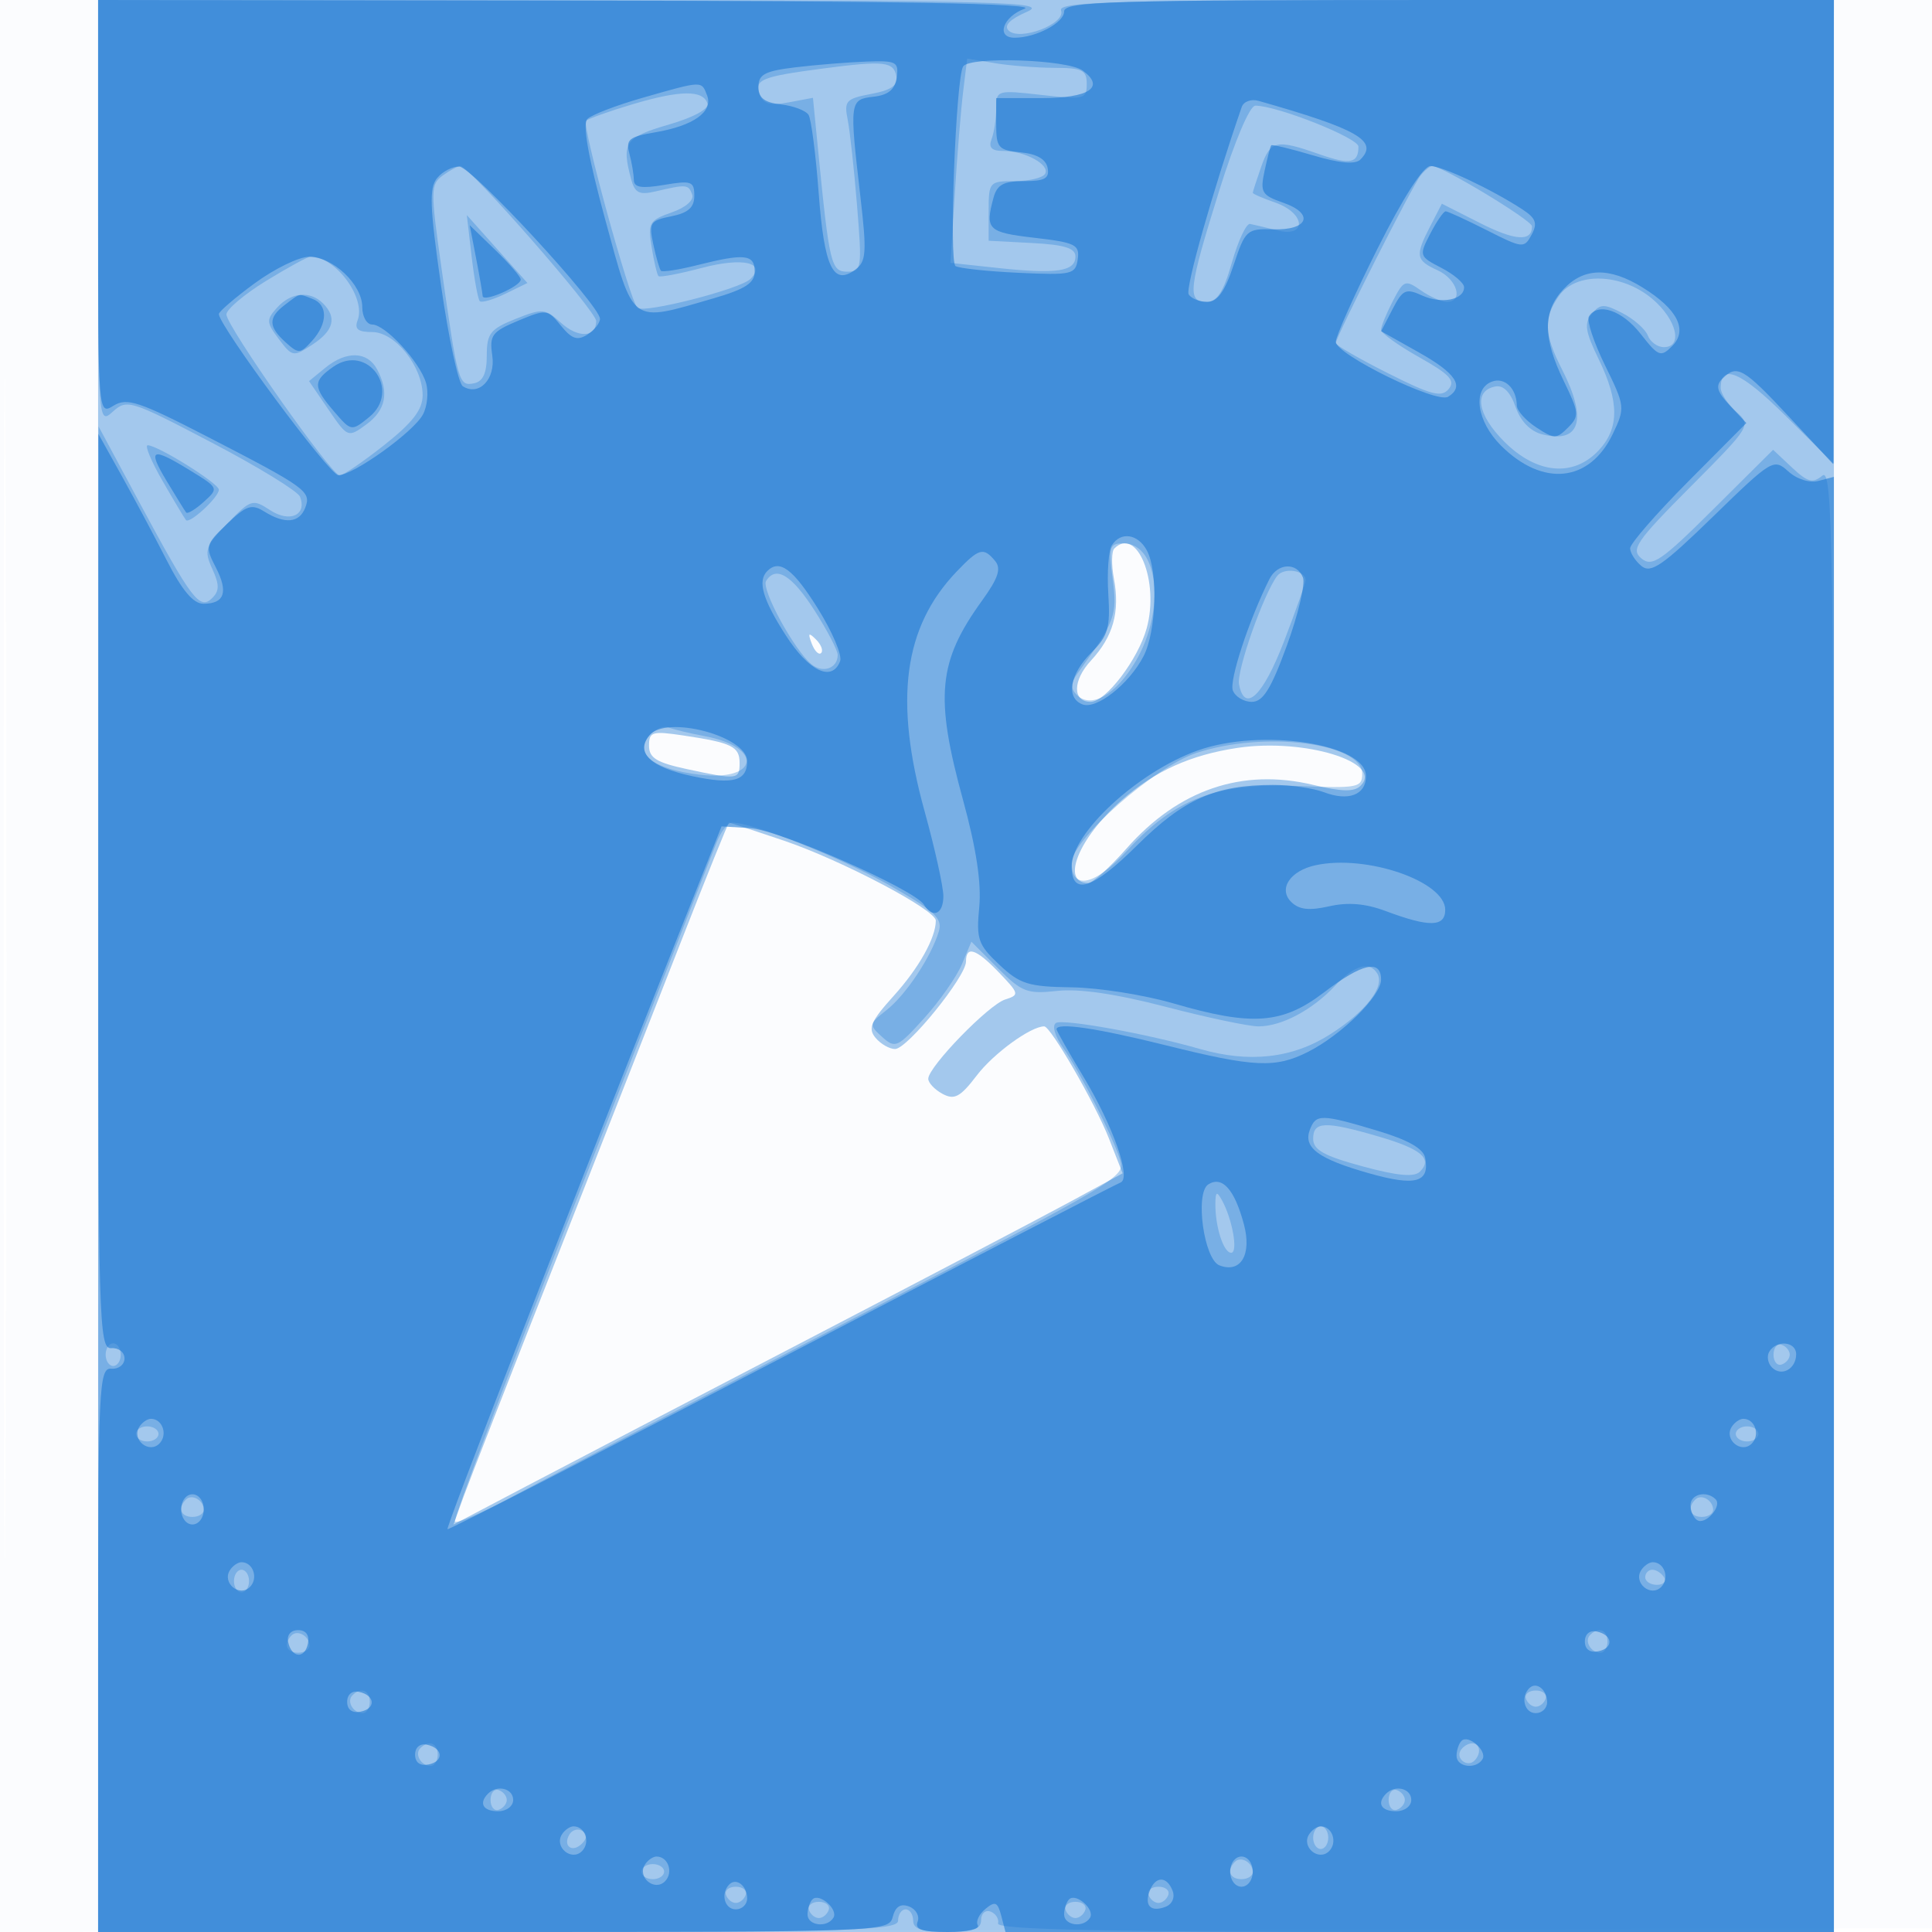
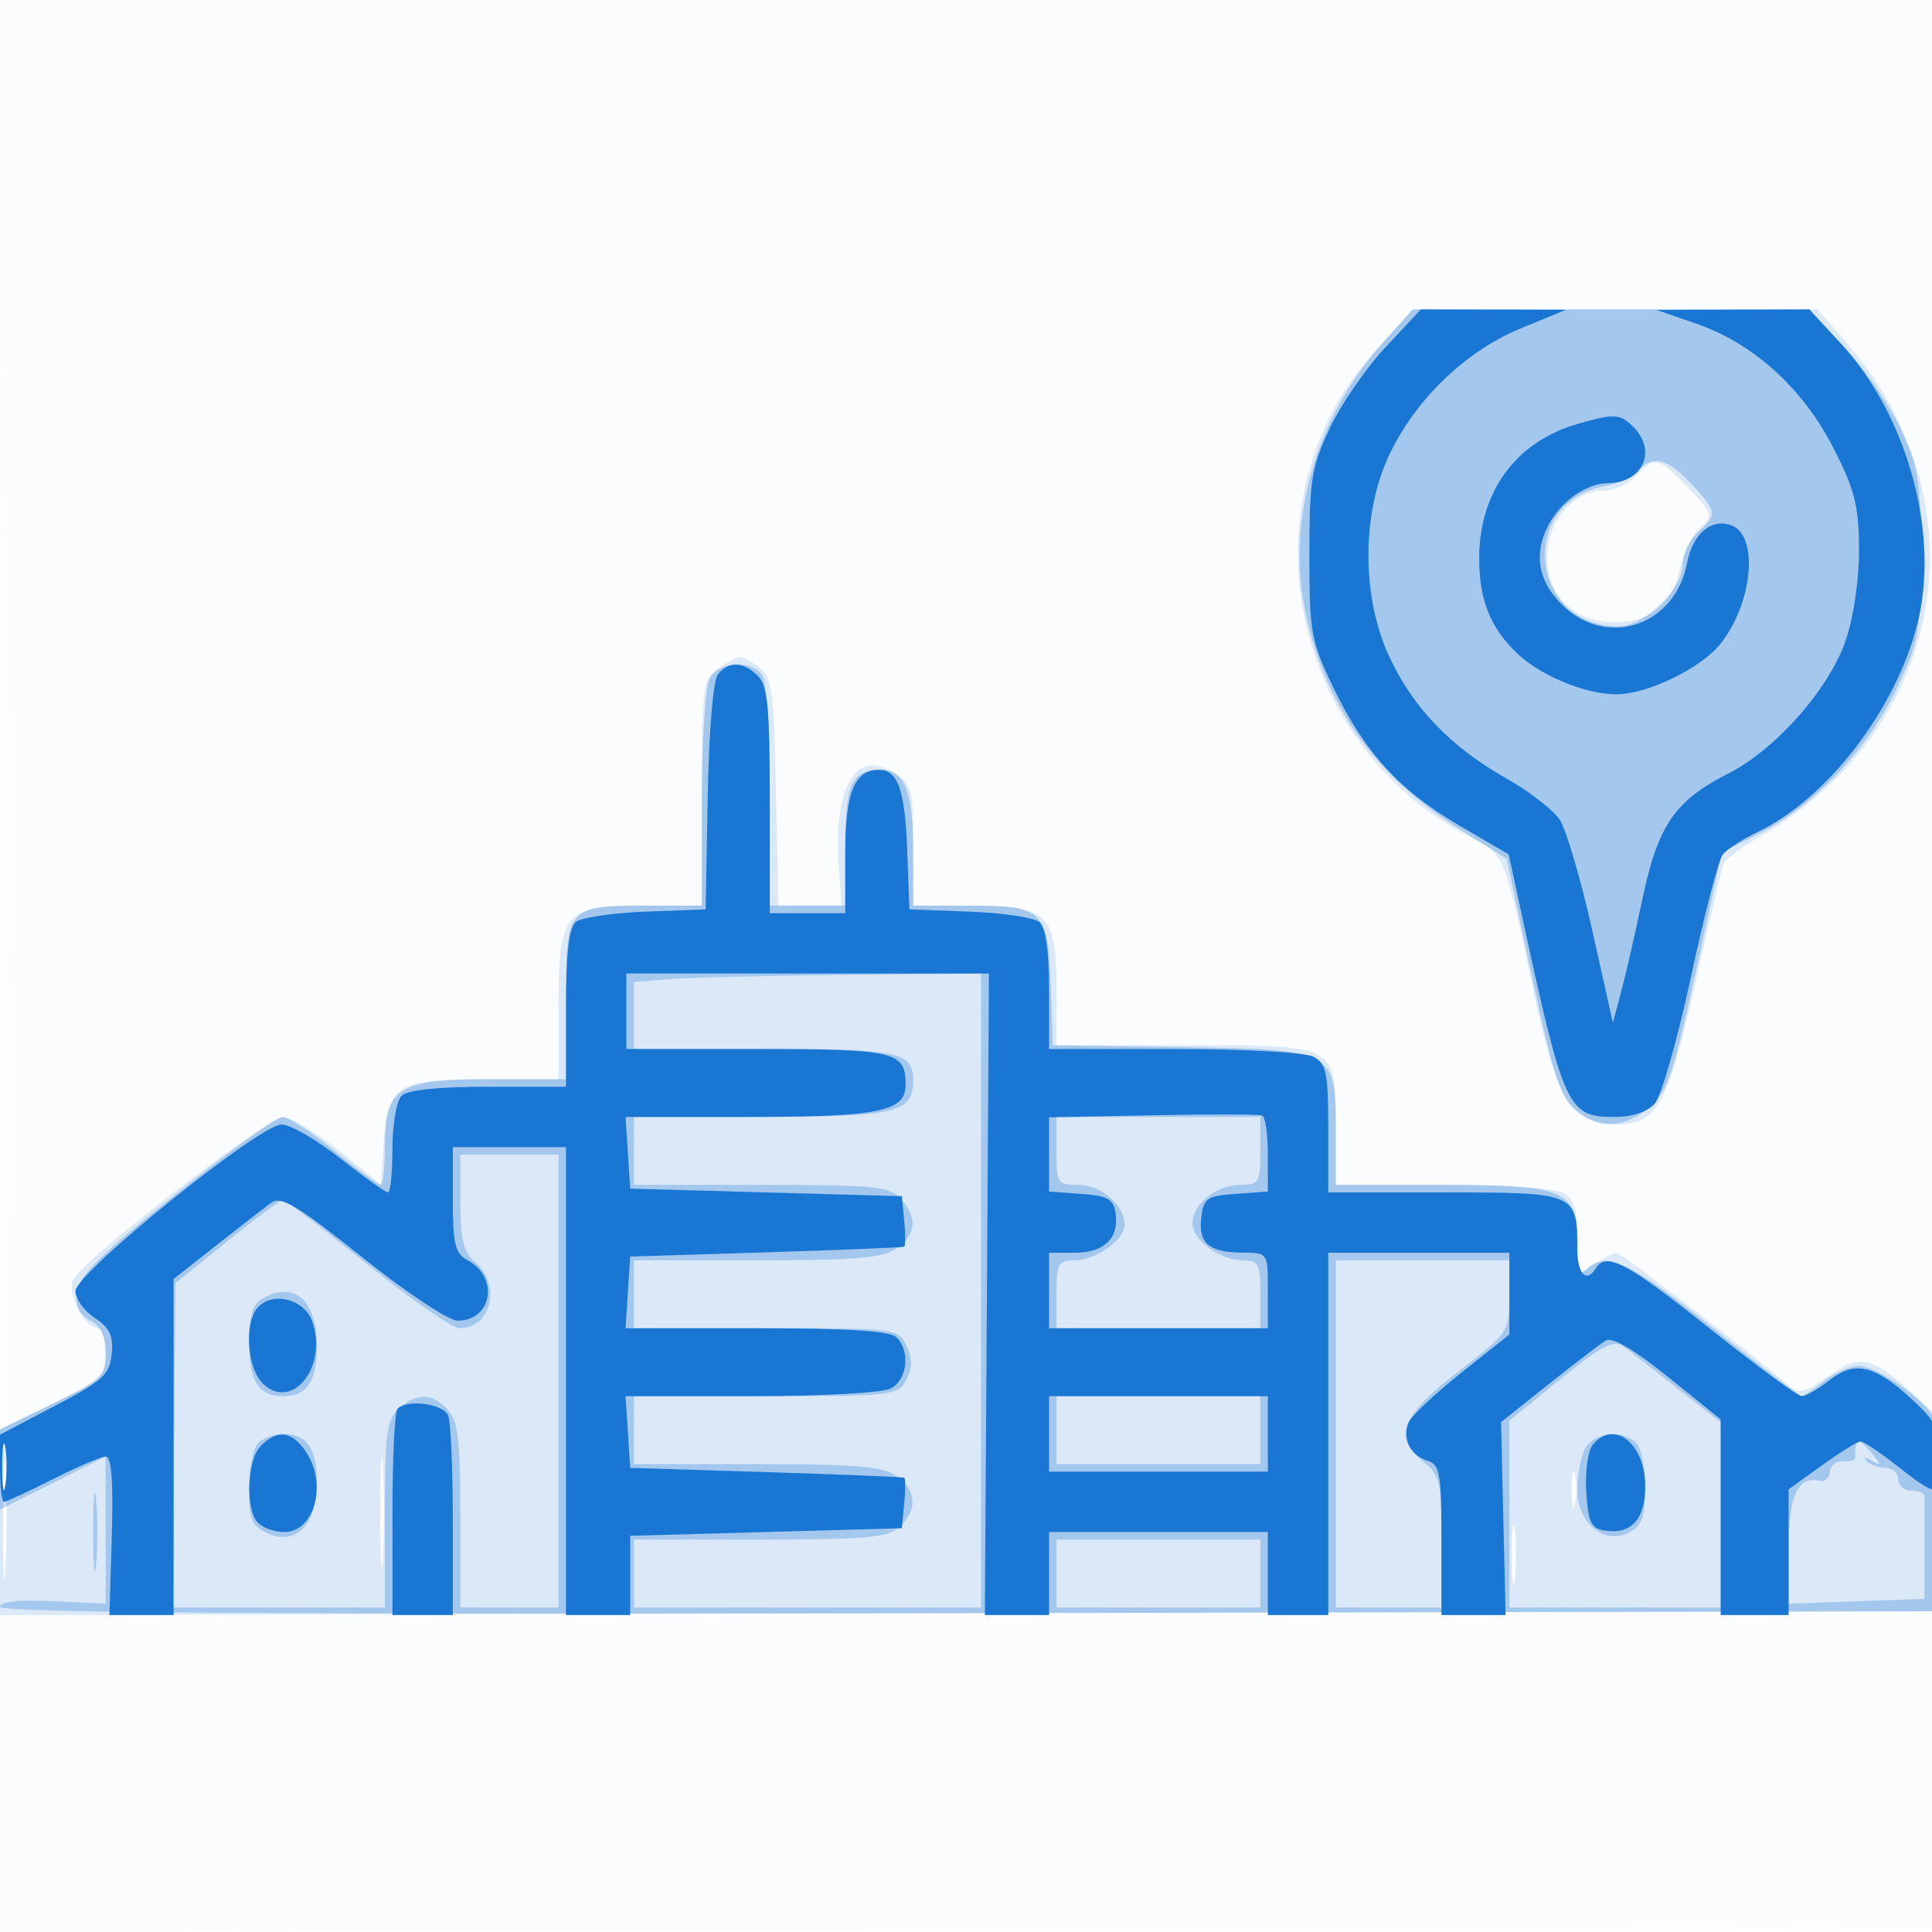
<svg xmlns="http://www.w3.org/2000/svg" width="256" height="256">
  <path fill-opacity=".016" d="M0 128.004v128.004l128.25-.254 128.25-.254.254-127.75L257.008 0H0v128.004m.485.496c0 70.4.119 99.053.265 63.672.146-35.38.146-92.98 0-128C.604 29.153.485 58.1.485 128.5" fill="#1976D2" fill-rule="evenodd" />
-   <path fill-opacity=".39" d="M13 128v128h230V0H13v128m134.655-55.322c-.373.374-.399 2.171-.057 3.994.826 4.401-.093 7.68-3.045 10.865-2.443 2.636-2.461 5.463-.035 5.463 2 0 6.285-5.628 7.423-9.75 1.709-6.188-1.285-13.572-4.286-10.572m-40.091 12.615c.376.986.935 1.541 1.243 1.233.308-.307.001-1.114-.683-1.793-.988-.98-1.102-.865-.56.56M86 98.804c0 1.629.997 2.244 5.049 3.113 6.671 1.431 6.951 1.398 6.951-.81 0-2.185-1.015-2.687-7.372-3.64-4.212-.632-4.628-.512-4.628 1.337m78 .291c-6.212.923-10.982 3.073-15.374 6.928-5.709 5.013-8.123 10.977-4.443 10.977.586 0 2.864-2.044 5.063-4.542 6.887-7.825 15.35-10.714 24.765-8.455 3.819.916 5.442.944 6.277.109 3.091-3.091-7.431-6.333-16.288-5.017M90.244 124.75c-3.385 8.662-10.942 27.9-16.793 42.75-5.85 14.85-11.251 28.69-12.002 30.756l-1.365 3.757 9.708-5.109c5.339-2.809 22.234-11.624 37.544-19.587 15.311-7.963 30.892-16.136 34.627-18.163l6.79-3.684-1.814-4.618c-1.829-4.658-7.715-14.852-8.574-14.852-1.781 0-6.703 3.576-8.917 6.479-2.204 2.889-2.977 3.308-4.551 2.466-1.044-.559-1.897-1.46-1.897-2.003 0-1.572 7.983-9.802 10.186-10.501 1.909-.606 1.873-.77-.779-3.538-3.058-3.192-4.407-3.649-4.407-1.493 0 2.004-7.775 11.59-9.401 11.59-.745 0-1.913-.673-2.596-1.496-1.028-1.24-.612-2.195 2.422-5.553 3.342-3.698 5.575-7.691 5.575-9.967 0-1.432-12.53-8.024-20.156-10.604-3.869-1.309-7.128-2.38-7.24-2.38-.112 0-2.974 7.088-6.36 15.75" fill="#1976D2" fill-rule="evenodd" />
-   <path fill-opacity=".307" d="M13 28.155c0 27.817.023 28.134 1.943 26.397 1.872-1.695 2.352-1.545 13.118 4.095 6.146 3.219 11.406 6.446 11.69 7.17.954 2.442-1.359 3.486-3.956 1.784-2.32-1.52-2.55-1.448-5.655 1.755-2.956 3.049-3.13 3.571-2.015 6.018.969 2.127.961 2.933-.039 3.903-1.629 1.583-2.689.181-9.653-12.777l-5.374-10-.03 99.75L13 256h53c46.444 0 53-.186 53-1.5 0-.825.45-1.5 1-1.5s1 .675 1 1.5c0 1.111 1.167 1.5 4.5 1.5 3.439 0 4.5-.373 4.5-1.583 0-.871.563-1.377 1.25-1.125.688.252 1.137.964 1 1.583-.183.823 14.657 1.125 55.25 1.125H243v-97.122c0-87.046-.159-96.991-1.529-95.854-1.269 1.054-1.955.87-4.027-1.077l-2.498-2.346-7.916 7.869c-6.92 6.88-8.119 7.701-9.531 6.529-1.438-1.193-.724-2.236 6.482-9.48 8.049-8.091 8.085-8.15 6.058-9.984-1.122-1.015-2.039-2.424-2.039-3.131 0-3.313 2.699-2.153 8.601 3.696L243 61.442V0h-51.469c-43.364 0-51.385.217-50.938 1.381.677 1.766-5.489 4.123-6.955 2.657-.65-.65.182-1.495 2.437-2.474C139.153.229 133.1.074 76.25.039L13 0v28.155m96.081-19.08c-8.197 1.074-9.188 1.482-8.424 3.472.47 1.225 1.412 1.475 3.843 1.019l3.22-.604.666 6.769C109.894 35.049 110.121 36 112.266 36c1.913 0 1.975-.419 1.301-8.729-.39-4.8-.952-9.945-1.249-11.433-.493-2.464-.215-2.767 3.12-3.392 2.634-.494 3.575-1.142 3.351-2.305-.385-1.996-1.598-2.129-9.708-1.066m18.542 3.057c-.294 2.402-.793 8.493-1.109 13.535l-.573 9.167 6.385.684c7.678.823 10.174.447 10.174-1.532 0-1.108-1.464-1.562-5.75-1.786l-5.75-.3v-3.95c0-3.835.1-3.95 3.441-3.95 1.893 0 3.705-.427 4.028-.95.736-1.191-2.623-3.05-5.51-3.05-1.571 0-2.005-.439-1.566-1.582.334-.87.607-2.692.607-4.049 0-2.425.104-2.457 6-1.789 5.667.641 6 .56 6-1.451 0-1.836-.584-2.131-4.25-2.14-2.338-.006-5.902-.284-7.921-.618l-3.671-.607-.535 4.368m-43.795 1.681c-3.119.928-5.9 1.918-6.179 2.199-.572.578 5.797 23.768 6.805 24.775.797.797 13.637-2.478 14.98-3.821 2.172-2.172-.996-2.901-6.408-1.473-2.988.788-5.586 1.281-5.772 1.094-.187-.187-.594-1.909-.906-3.827-.523-3.224-.323-3.573 2.633-4.604 1.884-.656 3.008-1.637 2.734-2.385-.495-1.352-.744-1.373-4.851-.409-2.154.506-2.745.21-3.236-1.622-1.295-4.829-.803-5.547 4.939-7.217 3.379-.982 5.412-2.091 5.172-2.821-.592-1.8-3.598-1.766-9.911.111m77.706 11.509C157.468 38.348 157.281 40 159.872 40c1.401 0 2.25-1.321 3.373-5.25.826-2.888 1.904-5.172 2.397-5.077.492.095 2.124.481 3.627.858 3.953.992 3.713-2.293-.269-3.681-1.65-.575-3-1.159-3-1.299 0-.139.494-1.67 1.098-3.402 1.24-3.556 2.008-3.729 7.686-1.725 4.097 1.445 5.216 1.231 5.216-.999C180 18.277 169.23 14 166.34 14c-.745 0-2.733 4.683-4.806 11.322M58.66 23.259c-1.615 1.181-1.625 1.949-.162 12.25 2.163 15.23 2.289 15.68 4.288 15.285 1.208-.24 1.714-1.324 1.714-3.675 0-2.93.463-3.521 3.8-4.855 3.566-1.424 3.936-1.395 6 .482 2.307 2.097 4.7 1.993 4.7-.203C79 41.221 62.179 22 61.022 22c-.352 0-1.415.567-2.362 1.259m129.576-.009C187.131 24.619 177 44.653 177 45.469c0 .278 3.108 2.071 6.906 3.984 5.748 2.895 7.099 3.246 8.051 2.099.919-1.108.15-1.938-3.905-4.216-2.778-1.56-5.05-3.196-5.051-3.636-.001-.439.692-2.14 1.539-3.778 1.454-2.812 1.663-2.893 3.723-1.45 1.2.84 2.757 1.528 3.46 1.528 2.245 0 1.368-3.002-1.223-4.182-2.921-1.331-3.018-1.916-.973-5.871l1.528-2.953 5.01 2.539c4.703 2.383 6.935 2.53 6.935.457 0-.796-11.906-7.99-13.224-7.99-.292 0-.985.563-1.54 1.25M62.493 33.982c.351 3.015.838 5.682 1.082 5.927.245.244 1.765-.198 3.379-.982l2.933-1.427-4.015-4.5-4.016-4.5.637 5.482m-27.245 3.245C32.362 39.002 30 40.999 30 41.664 30 43.203 43.929 63 45.012 63c.445 0 3.099-1.81 5.898-4.023C54.668 56.006 56 54.28 56 52.381 56 48.564 52.365 44 49.325 44c-1.892 0-2.386-.399-1.939-1.563C48.518 39.488 44.472 34 41.166 34c-.368 0-3.031 1.452-5.918 3.227m171.309 1.996c-2.06 2.94-1.964 5.059.443 9.777 3.367 6.601 2.383 9.815-2.621 8.559-1.598-.401-2.889-1.723-3.559-3.645-.68-1.951-1.624-2.906-2.674-2.704-2.914.562-2.404 3.732 1.176 7.312 4.294 4.294 9.14 4.744 12.504 1.164 2.753-2.931 2.754-6.439.003-12.101-1.786-3.676-1.945-4.74-.899-6 1.117-1.347 1.607-1.359 4.049-.096 1.528.791 3.044 2.129 3.368 2.974.325.845 1.279 1.537 2.122 1.537 2.587 0 1.7-3.68-1.546-6.411-4.055-3.412-10.107-3.592-12.366-.366M36.719 40.759c-1.459 1.612-1.44 1.96.238 4.184 1.775 2.353 1.909 2.375 4.437.719 2.834-1.857 3.28-3.588 1.406-5.462-1.714-1.714-4.234-1.482-6.081.559m6.366 7.991l-2.137 1.75 2.571 3.763c2.549 3.732 2.591 3.748 4.994 2 2.619-1.905 3.088-4.271 1.452-7.329-1.287-2.405-4.077-2.48-6.88-.184m-21.534 15c1.508 2.612 2.898 4.935 3.089 5.161.475.561 4.36-3.024 4.36-4.024C29 64.054 20.902 59 19.567 59c-.416 0 .477 2.138 1.984 4.75m125.885 13c.629 4.782.343 5.549-4.649 12.472-.921 1.278-.951 2.014-.115 2.85 1.898 1.898 5.194.012 7.825-4.476C154.443 80.862 153.519 72 148.871 72c-1.877 0-2.004.419-1.435 4.75m21.801-.441c-1.801 2.358-5.404 12.587-5.06 14.369.746 3.877 3.172 1.568 5.949-5.662 1.581-4.116 2.874-7.78 2.874-8.143 0-1.3-2.872-1.73-3.763-.564m-67.728.677c-.664 1.074 3.716 9.126 5.992 11.015 1.521 1.262 3.499.571 3.499-1.222 0-.607-1.397-3.281-3.104-5.941-2.989-4.658-5.102-5.932-6.387-3.852M85.996 97.505c-2.004 2.414.606 4.424 6.679 5.143 7.884.934 8.527-3.637.718-5.102-1.944-.365-4.106-.882-4.804-1.15-.698-.268-1.865.231-2.593 1.109m72.504 2.276c-5.519 1.829-16.5 11.512-16.5 14.549 0 3.703 3.115 3.001 7.401-1.668 6.29-6.85 11.85-8.957 22.482-8.518 8.024.332 8.617.221 8.617-1.612 0-4.105-13.007-5.732-22-2.751M94.907 111.75c-.574 1.513-8.705 22.245-18.07 46.072s-16.811 43.537-16.549 43.8c.263.262 3.343-1.05 6.845-2.917 6.024-3.212 16.427-8.643 46.367-24.209 35.367-18.387 35.62-18.538 34.906-20.848-.953-3.08-5.336-11.685-7.552-14.828-1.082-1.533-1.481-2.933-.933-3.271.936-.578 12.124 1.442 19.072 3.444 6.542 1.885 12.233 1.25 17.24-1.926 4.742-3.007 7.328-6.351 6.254-8.088-1.032-1.67-3.036-1.088-5.563 1.616-3.023 3.236-7.104 5.405-10.17 5.405-1.289 0-6.824-1.168-12.299-2.595-6.553-1.708-11.455-2.428-14.345-2.107-3.986.443-4.714.165-7.894-3.016l-3.504-3.503-1.263 3.005c-.695 1.653-2.944 4.865-4.997 7.138-3.523 3.899-3.838 4.039-5.564 2.477-1.765-1.597-1.744-1.724.569-3.544 2.574-2.024 5.923-7.056 6.938-10.421.528-1.75-.489-2.698-6.636-6.185-6.505-3.69-17.973-8.249-20.752-8.249-.581 0-1.526 1.237-2.1 2.75M174 150.889c0 1.479 1.42 2.273 6.541 3.659 4.654 1.26 6.849 1.462 7.612.699 1.719-1.719.184-3.007-5.575-4.681-7.012-2.039-8.578-1.98-8.578.323m-12.956 8.611c-.026 3.055 1.083 6.5 2.092 6.5.956 0 .163-4.478-1.241-7-.669-1.202-.838-1.103-.851.5M14 179.5c0 .825.45 1.5 1 1.5s1-.675 1-1.5-.45-1.5-1-1.5-1 .675-1 1.5m221 0c0 .917.484 1.505 1.075 1.308.591-.197 1.075-.786 1.075-1.308s-.484-1.111-1.075-1.308c-.591-.197-1.075.391-1.075 1.308M18 190c0 .55.675 1 1.5 1s1.5-.45 1.5-1-.675-1-1.5-1-1.5.45-1.5 1m212 0c0 .55.675 1 1.5 1s1.5-.45 1.5-1-.675-1-1.5-1-1.5.45-1.5 1m-205.361 8.694c-1.126 1.126-.685 2.306.861 2.306.825 0 1.5-.423 1.5-.941 0-1.261-1.562-2.164-2.361-1.365m200 0c-1.126 1.126-.685 2.306.861 2.306.825 0 1.5-.423 1.5-.941 0-1.261-1.562-2.164-2.361-1.365M31 209.5c0 .825.45 1.5 1 1.5s1-.675 1-1.5-.45-1.5-1-1.5-1 .675-1 1.5m187-.5c0 .55.702 1 1.559 1s1.281-.45.941-1c-.34-.55-1.041-1-1.559-1s-.941.45-.941 1m-179.361 7.694c-1.126 1.126-.685 2.306.861 2.306.825 0 1.5-.423 1.5-.941 0-1.261-1.562-2.164-2.361-1.365m172.055-.055c-.799.799.104 2.361 1.365 2.361.518 0 .941-.675.941-1.5 0-1.546-1.18-1.987-2.306-.861m-164 8c-.799.799.104 2.361 1.365 2.361.518 0 .941-.675.941-1.5 0-1.546-1.18-1.987-2.306-.861m155.498.436c.197.591.786 1.075 1.308 1.075s1.111-.484 1.308-1.075c.197-.591-.391-1.075-1.308-1.075s-1.505.484-1.308 1.075m-146.498 6.564c-.799.799.104 2.361 1.365 2.361.518 0 .941-.675.941-1.5 0-1.546-1.18-1.987-2.306-.861m137.849.292c-.683 1.105.894 2.299 1.818 1.375.95-.951.773-2.306-.302-2.306-.518 0-1.2.419-1.516.931M65 238.5c0 .917.484 1.505 1.075 1.308.591-.197 1.075-.786 1.075-1.308s-.484-1.111-1.075-1.308c-.591-.197-1.075.391-1.075 1.308m119 0c0 .917.484 1.505 1.075 1.308.591-.197 1.075-.786 1.075-1.308s-.484-1.111-1.075-1.308c-.591-.197-1.075.391-1.075 1.308m-108.531 4.55c-.95 1.538.351 2.53 1.635 1.246.718-.718.735-1.277.052-1.699-.56-.346-1.319-.142-1.687.453m98.531.45c0 .825.45 1.5 1 1.5s1-.675 1-1.5-.45-1.5-1-1.5-1 .675-1 1.5m-10.361 3.194c-1.126 1.126-.685 2.306.861 2.306.825 0 1.5-.423 1.5-.941 0-1.261-1.562-2.164-2.361-1.365M85 248c0 .55.675 1 1.5 1s1.5-.45 1.5-1-.675-1-1.5-1-1.5.45-1.5 1m11.192 3.075c.197.591.785 1.075 1.308 1.075s1.111-.484 1.308-1.075c.197-.591-.391-1.075-1.308-1.075s-1.505.484-1.308 1.075m56 0c.197.591.786 1.075 1.308 1.075s1.111-.484 1.308-1.075c.197-.591-.391-1.075-1.308-1.075s-1.505.484-1.308 1.075m-45 2c.197.591.785 1.075 1.308 1.075s1.111-.484 1.308-1.075c.197-.591-.391-1.075-1.308-1.075s-1.505.484-1.308 1.075m34 0c.197.591.786 1.075 1.308 1.075s1.111-.484 1.308-1.075c.197-.591-.391-1.075-1.308-1.075s-1.505.484-1.308 1.075" fill="#1976D2" fill-rule="evenodd" />
-   <path fill-opacity=".576" d="M13 27.508c0 27.429.006 27.505 2.039 26.25 1.783-1.1 3.355-.579 12.521 4.147 13.035 6.721 13.715 7.216 12.887 9.371-.777 2.025-2.705 2.205-5.427.505-1.675-1.047-2.377-.813-4.939 1.641-2.863 2.744-2.925 2.98-1.493 5.749C30.284 78.449 29.759 80 26.955 80c-1.338 0-2.821-1.755-4.859-5.75A426.257 426.257 0 0016.099 63l-3.063-5.5-.018 60.639c-.017 57.144.083 60.631 1.732 60.5.962-.076 1.75.536 1.75 1.361s-.787 1.438-1.75 1.361c-1.638-.13-1.75 2.255-1.75 37.25V256h52.383c51.579 0 52.392-.031 52.908-2.004.358-1.371 1.046-1.804 2.174-1.371.907.348 1.413 1.25 1.124 2.004-.398 1.037.577 1.371 4.001 1.371 2.491 0 4.281-.399 3.98-.887-.301-.487.145-1.461.992-2.164 1.295-1.075 1.629-.935 2.105.887l.566 2.164H243V63.187l-2.033.532c-1.188.31-2.855-.212-4.01-1.258-1.927-1.744-2.178-1.593-9.973 5.993-6.694 6.514-8.239 7.579-9.49 6.541-.822-.682-1.494-1.737-1.494-2.345 0-.608 3.465-4.591 7.7-8.851l7.699-7.745-2.192-2.334c-1.699-1.808-1.924-2.603-1-3.527 1.951-1.951 2.774-1.482 8.874 5.057l5.83 6.25.045-30.75L243 0h-51c-45.035 0-51 .178-51 1.525C141 3.021 137.262 5 134.435 5c-2.504 0-1.547-2.793 1.315-3.838 1.896-.692-16.739-1.029-60-1.083L13 0v27.508m92.5-18.601c-4.136.491-5 .939-5 2.593 0 1.479.78 2.089 2.997 2.34 1.648.187 3.286.81 3.641 1.383.354.573.958 5.236 1.343 10.362.738 9.846 1.919 12.32 4.845 10.148 1.463-1.086 1.544-2.245.675-9.733-1.461-12.597-1.432-12.818 1.749-13.184 1.969-.226 2.841-.955 3.07-2.566.291-2.055-.056-2.236-4-2.093-2.376.087-6.57.424-9.32.75m22.118-.098c-.965 1.562-1.891 25.904-1.006 26.448.488.3 4.263.702 8.388.893 7.033.325 7.519.213 7.806-1.797.275-1.927-.306-2.215-5.75-2.847-6.152-.714-6.542-1.091-5.426-5.256.478-1.783 1.321-2.25 4.06-2.25 2.752 0 3.389-.357 3.125-1.75-.218-1.153-1.438-1.857-3.573-2.063-2.966-.287-3.242-.606-3.242-3.75V13h5.941c6.382 0 8.552-1.435 5.521-3.652-2.011-1.47-14.996-1.912-15.844-.539m-42.449 4.143c-3.482.995-6.782 2.261-7.334 2.813-.672.672.113 5.096 2.37 13.369 3.84 14.072 3.225 13.627 14.355 10.392 4.213-1.225 5.44-2.027 5.44-3.554 0-2.275-1.325-2.423-7.595-.844-2.465.621-4.637.958-4.826.75-.19-.208-.645-1.78-1.012-3.493-.615-2.873-.43-3.162 2.383-3.725 2.245-.449 3.05-1.168 3.05-2.723 0-1.911-.382-2.048-4-1.437-3.007.508-4.003.344-4.014-.662-.007-.736-.273-2.304-.589-3.485-.501-1.866-.054-2.235 3.421-2.822 5.067-.856 7.703-2.73 6.876-4.886-.753-1.963-.557-1.971-8.525.307m79.365 1.229c-3.835 11.085-7.506 24.055-7.028 24.828.337.545 1.449.991 2.473.991 1.337 0 2.314-1.367 3.475-4.861 1.547-4.659 1.765-4.856 5.226-4.75 4.679.144 5.531-2.071 1.356-3.526-2.865-.999-3.084-1.374-2.473-4.23.369-1.723.767-3.244.884-3.38.117-.135 2.595.461 5.507 1.326 3.559 1.057 5.625 1.242 6.303.564 2.451-2.451-.297-4.033-13.512-7.783-.965-.274-1.96.096-2.211.821M57.933 23.58c-1.086 1.31-.999 3.753.507 14.25.999 6.969 2.298 12.976 2.885 13.35 2.145 1.367 4.363-.945 3.905-4.069-.395-2.688-.043-3.162 3.413-4.606 3.74-1.563 3.907-1.544 5.677.642 1.432 1.768 2.184 2.025 3.502 1.194.923-.583 1.678-1.525 1.678-2.094 0-1.777-16.912-20.091-18.628-20.171-.895-.042-2.217.635-2.939 1.504m124.575 9.403C179.479 39.024 177 44.562 177 45.29c0 1.673 13.368 8.219 14.878 7.285 2.203-1.361 1.046-3.116-3.876-5.881l-4.996-2.806 1.509-2.917c1.35-2.611 1.763-2.801 3.933-1.813 2.57 1.171 5.552.579 5.552-1.101 0-.553-1.354-1.706-3.01-2.562-2.95-1.526-2.979-1.615-1.474-4.526.844-1.633 1.764-2.969 2.043-2.969.279 0 2.727 1.125 5.439 2.499 4.766 2.415 4.967 2.435 5.948.602.812-1.517.569-2.188-1.216-3.354C197.687 25.104 191.106 22 189.548 22c-.948 0-3.63 4.185-7.04 10.983M63.076 34.17c.46 2.381.856 4.658.88 5.059.053.886 5.044-1.284 5.044-2.193 0-.354-1.521-2.118-3.38-3.92l-3.381-3.276.837 4.33M33.75 37.535C31.137 39.451 29 41.287 29 41.613c0 1.532 14.659 21.315 15.82 21.349 1.93.056 9.972-5.706 11.22-8.037.589-1.101.77-2.996.403-4.213-.842-2.79-5.392-7.712-7.13-7.712C48.591 43 48 41.953 48 40.674c0-2.987-3.925-6.681-7.064-6.649-1.34.013-4.574 1.593-7.186 3.51m173.424.779c-2.762 2.94-2.753 6.441.03 12.169 2.045 4.21 2.086 4.656.56 6.181-1.525 1.526-1.829 1.524-4.204-.033-1.408-.922-2.567-2.229-2.575-2.904-.029-2.274-1.632-3.8-3.315-3.154-2.598.997-1.993 5.258 1.202 8.453 5.546 5.546 11.763 4.904 14.832-1.532 1.652-3.465 1.63-3.662-1.027-9.081-1.495-3.046-2.457-5.961-2.138-6.476 1.185-1.917 4.395-.836 6.857 2.309 2.348 3 2.664 3.123 4.17 1.617 2.122-2.123.719-4.906-3.921-7.774-4.398-2.718-7.774-2.645-10.471.225M37.75 40.392c-2.23 1.693-2.209 2.883.088 4.961 1.717 1.554 1.946 1.543 3.5-.174 2.097-2.317 2.133-4.784.08-5.572-1.92-.737-1.562-.813-3.668.785m6.405 8.212c-2.713 1.9-2.697 2.654.122 5.931 2.263 2.631 2.29 2.636 4.627.744 4.33-3.506-.194-9.865-4.749-6.675M22.092 63.75c1.24 2.063 2.399 3.935 2.576 4.161.176.225 1.225-.409 2.331-1.41 1.996-1.807 1.983-1.838-1.744-4.13-5.202-3.198-5.767-2.952-3.163 1.379m125.233 8.5c-.436.688-.647 3.593-.469 6.456.279 4.502-.027 5.556-2.266 7.795-2.854 2.854-3.381 5.981-1.154 6.836 1.853.711 6.187-2.708 8.084-6.376 1.708-3.303 1.959-11.198.445-14.027-1.178-2.2-3.464-2.537-4.64-.684m-20.579 3.5c-7.024 7.35-8.311 17.001-4.234 31.743 1.369 4.946 2.488 10.009 2.488 11.25 0 2.394-1.415 3.013-2.58 1.128-1.252-2.027-19.134-9.903-23.02-10.14l-3.789-.231-7.346 18.5c-14.393 36.244-29.203 74.396-28.97 74.629.13.13 20.03-10.076 44.221-22.679 24.191-12.604 44.417-23.068 44.946-23.254 1.486-.521-.939-7.446-4.928-14.069-1.944-3.228-3.534-6.04-3.534-6.248 0-.938 5.279-.162 14.498 2.133 11.727 2.918 14.491 3.047 18.802.876 4.456-2.245 9.7-7.426 9.7-9.584 0-2.736-2.493-2.178-7.568 1.696-5.51 4.206-9.514 4.499-19.935 1.459-3.848-1.123-9.922-2.083-13.497-2.133-5.742-.08-6.862-.431-9.598-3.008-2.797-2.633-3.055-3.374-2.647-7.621.305-3.172-.396-7.799-2.151-14.201-3.76-13.72-3.32-18.327 2.525-26.417 2.148-2.973 2.566-4.242 1.729-5.25-1.545-1.862-2.129-1.7-5.112 1.421m-25.079-.083c-1.313 1.313-.619 3.733 2.437 8.495 3.077 4.795 6.138 6.255 7.218 3.442.294-.767-1.042-3.917-2.971-7-3.269-5.227-5.067-6.555-6.684-4.937m66.529 1.083c-2.717 5.439-5.341 13.431-4.839 14.738.319.832 1.449 1.512 2.51 1.512 1.491 0 2.549-1.697 4.652-7.464 1.498-4.105 2.457-8.155 2.133-9-.794-2.07-3.377-1.946-4.456.214M86.063 97.424c-1.912 2.304.104 4.236 5.655 5.42 5.406 1.153 7.282.644 7.282-1.976 0-3.311-10.686-6.156-12.937-3.444m72.635 2.02C150.81 102.258 142 110.373 142 114.826c0 3.919 2.8 3.017 8.644-2.785 6.213-6.17 10.379-8.025 18.041-8.035 2.302-.003 5.335.431 6.741.966 3.261 1.24 5.574.356 5.574-2.13 0-4.29-13.875-6.404-22.302-3.398m15.625 15.203c-3.376.734-4.974 3.132-3.237 4.859 1.038 1.031 2.377 1.187 5.035.584 2.504-.568 4.816-.373 7.5.633 5.773 2.164 7.879 2.119 7.879-.167 0-3.776-10.452-7.371-17.177-5.909m-.753 35.031c-.917 2.389 1.083 3.87 7.813 5.783 6.184 1.758 8.09 1.235 7.458-2.046-.235-1.224-2.257-2.37-6.343-3.593-7.426-2.222-8.126-2.234-8.928-.144m-13.45 7.248c-1.811 1.119-.608 9.949 1.463 10.744 2.827 1.085 4.319-1.433 3.236-5.465-1.235-4.598-2.856-6.419-4.699-5.279m74.326 22.161c-.369.598-.21 1.549.354 2.113 1.262 1.262 3.2.196 3.2-1.759 0-1.684-2.574-1.94-3.554-.354m-216 10c-1.03 1.668 1.287 3.58 2.667 2.2C22.267 190.133 21.545 188 20 188c-.485 0-1.184.489-1.554 1.087m211 0c-1.03 1.668 1.287 3.58 2.667 2.2 1.154-1.154.432-3.287-1.113-3.287-.485 0-1.184.489-1.554 1.087M24 200c0 1.111.667 2 1.5 2s1.5-.889 1.5-2-.667-2-1.5-2-1.5.889-1.5 2m200-.559c0 .793.399 1.688.887 1.989 1.101.681 3.342-1.868 2.438-2.772-1.19-1.19-3.325-.687-3.325.783m-193.554 8.646c-1.03 1.668 1.287 3.58 2.667 2.2C34.267 209.133 33.545 207 32 207c-.485 0-1.184.489-1.554 1.087m187 0c-1.03 1.668 1.287 3.58 2.667 2.2 1.154-1.154.432-3.287-1.113-3.287-.485 0-1.184.489-1.554 1.087m-179.269 9.466c.452 2.172 2.227 2.305 2.633.197.21-1.095-.28-1.75-1.31-1.75-.961 0-1.512.647-1.323 1.553M210 217.5c0 1.03.655 1.52 1.75 1.31 2.108-.406 1.975-2.181-.197-2.633-.906-.189-1.553.362-1.553 1.323m-7.361 6.194c-1.195 1.195-.645 3.306.861 3.306.825 0 1.5-.648 1.5-1.441 0-1.671-1.427-2.798-2.361-1.865M46 225.5c0 1.03.655 1.52 1.75 1.31 2.108-.406 1.975-2.181-.197-2.633-.906-.189-1.553.362-1.553 1.323m147.658 5.175c-.362.362-.658 1.258-.658 1.992 0 1.489 2.578 1.825 3.43.446.681-1.101-1.868-3.342-2.772-2.438M55 232.5c0 1.03.655 1.52 1.75 1.31 2.108-.406 1.975-2.181-.197-2.633-.906-.189-1.553.362-1.553 1.323m9.667 5.167C63.399 238.934 64.008 240 66 240c1.111 0 2-.667 2-1.5 0-1.522-2.115-2.051-3.333-.833m119 0c-1.268 1.267-.659 2.333 1.333 2.333 1.111 0 2-.667 2-1.5 0-1.522-2.115-2.051-3.333-.833m-109.221 5.42c-1.03 1.668 1.287 3.58 2.667 2.2C78.267 244.133 77.545 242 76 242c-.485 0-1.184.489-1.554 1.087m99 0c-1.03 1.668 1.287 3.58 2.667 2.2 1.154-1.154.432-3.287-1.113-3.287-.485 0-1.184.489-1.554 1.087m-88 4c-1.03 1.668 1.287 3.58 2.667 2.2C89.267 248.133 88.545 246 87 246c-.485 0-1.184.489-1.554 1.087M163 248c0 1.111.667 2 1.5 2s1.5-.889 1.5-2-.667-2-1.5-2-1.5.889-1.5 2m-66.361 1.694c-1.195 1.195-.645 3.306.861 3.306.825 0 1.5-.648 1.5-1.441 0-1.671-1.427-2.798-2.361-1.865m55.706.849c-.754 1.966.138 2.869 2.095 2.118.879-.337 1.276-1.238.936-2.123-.758-1.976-2.272-1.973-3.031.005m-44.687 1.132c-.362.362-.658 1.258-.658 1.992 0 1.489 2.578 1.825 3.43.446.681-1.101-1.868-3.342-2.772-2.438m34 0c-.362.362-.658 1.258-.658 1.992 0 1.489 2.578 1.825 3.43.446.681-1.101-1.868-3.342-2.772-2.438" fill="#1976D2" fill-rule="evenodd" />
+   <path fill-opacity=".147" d="M183.352 45.25c-5.227 5.693-7.842 10.164-9.757 16.682-5.556 18.917 3.529 39.948 21.137 48.931 4.715 2.406 4.566 2.036 8.732 21.637 2.797 13.161 4.918 16.5 10.481 16.5 5.63 0 7.006-2.394 10.64-18.509 1.849-8.2 3.56-15.426 3.802-16.056.241-.63 2.841-2.503 5.776-4.162 2.935-1.659 7.506-5.339 10.157-8.177 14.931-15.985 15.191-39.464.623-56.346L240.844 41h-53.589l-3.903 4.25m33.398 17.833c-.963 1.055-2.895 1.917-4.295 1.917-3.92 0-7.455 4.163-7.455 8.78 0 5.212 3.583 8.675 8.976 8.675 4.753 0 7.753-2.493 8.63-7.171.356-1.892 1.513-4.249 2.572-5.236 1.892-1.762 1.866-1.859-1.494-5.421-3.862-4.096-4.478-4.233-6.934-1.544M95.223 88.557c-2.129 1.49-2.223 2.191-2.223 16.5V120h-7.943C74.677 120 74 120.84 74 133.723V143h-9.845c-11.698 0-12.871.769-13.344 8.759l-.311 5.234-5.5-4.458c-3.025-2.452-6.4-4.474-7.5-4.493-2.072-.035-26.134 18.553-27.747 21.434-.972 1.737 1.427 6.524 3.27 6.524.537 0 .97 1.463.961 3.25-.015 3.02-.511 3.496-7 6.727L0 189.454v24.554l128.25-.254 128.25-.254.28-12.779.28-12.779-3.121-2.851c-5.91-5.398-7.442-5.764-11.632-2.783-3.146 2.238-3.944 2.437-5.258 1.308-5.232-4.494-22.274-17.616-22.878-17.616-.399 0-1.726.701-2.948 1.557-2.209 1.546-2.223 1.524-2.223-3.465 0-3.941-.416-5.244-1.934-6.057-1.071-.573-8.217-1.035-16-1.035H177v-7.309c0-11.423.412-11.191-19.918-11.191h-17.08l-.001-7.027C140 121.11 138.93 120 128.943 120H121v-7.977c0-7.347-.192-8.103-2.433-9.571-5.151-3.375-8.165 1.7-7.417 12.491l.35 5.058h-4.178l-4.178-.001-.322-15.083c-.29-13.564-.517-15.225-2.263-16.5-2.423-1.769-2.619-1.764-5.336.14M.389 201.5c.001 7.15.161 9.944.353 6.208.193-3.735.192-9.585-.003-13-.194-3.414-.352-.358-.35 6.792m49.993-1c.002 6.6.164 9.17.359 5.711.196-3.459.195-8.859-.003-12s-.358-.311-.356 6.289m157.87-3c.011 2.2.216 2.982.455 1.738.239-1.244.23-3.044-.02-4s-.446.062-.435 2.262m-7.932 8.5c0 3.575.182 5.037.403 3.25.222-1.787.222-4.713 0-6.5-.221-1.787-.403-.325-.403 3.25" fill="#1976D2" fill-rule="evenodd" />
+   <path fill-opacity=".285" d="M182.945 45.75c-8.328 9.363-12.318 22.766-10.187 34.222 2.412 12.974 9.042 22.564 20.675 29.912l6.219 3.927 2.753 12.845c3.609 16.839 4.342 19.053 6.894 20.841 3.033 2.124 6.166 1.867 9.217-.757 2.665-2.292 3.137-3.839 7.945-26.01l1.684-7.77 5.058-2.563c7.185-3.641 14.341-11.213 18.104-19.156 2.989-6.31 3.193-7.445 3.193-17.741 0-9.841-.282-11.602-2.68-16.718-1.474-3.145-4.798-7.983-7.387-10.75L239.726 41H187.17l-4.225 4.75m34.142 16.645c-.637.768-2.645 1.675-4.463 2.016C200.978 66.596 202.658 83 214.527 83c3.339 0 8.473-5.01 8.473-8.268 0-1.332.9-3.237 2-4.232 2.594-2.348 2.544-2.706-.901-6.394-3.157-3.379-5.211-3.88-7.012-1.711M94.035 89.934c-.573 1.071-1.035 8.217-1.035 16V120h-7.066C75.116 120 75 120.133 75 132.535V143H65c-12.27 0-14 1.112-14 9 0 2.75-.255 5-.567 5-.313 0-3.054-2.025-6.092-4.5s-6.15-4.5-6.915-4.5c-.765 0-7.136 4.613-14.158 10.25-9.899 7.947-12.838 10.853-13.078 12.933-.218 1.89.299 3.008 1.75 3.785 1.436.768 2.06 2.094 2.06 4.374 0 3.061-.45 3.489-7 6.658l-7 3.386v10.639l7-3.525 7-3.525.002 9.762.003 9.763-7.003-.332c-4.574-.217-7.002.044-7.002.754 0 .777 36.501 1.013 128.25.832l128.25-.254.273-11.5c.151-6.325.043-12.4-.24-13.5-.623-2.427-7.596-7.5-10.308-7.5-1.075 0-3.099.9-4.498 2-1.398 1.1-2.753 2-3.01 2-.258 0-5.53-4.05-11.717-9-10.994-8.796-14.279-10.321-16.8-7.8-.933.933-1.2.168-1.2-3.443 0-7.112-1.516-7.757-18.223-7.757H177v-6.889c0-11.035-.03-11.052-20.5-11.357l-17-.254-.28-8c-.345-9.875-.994-10.5-10.911-10.5H121v-7.066c0-8.106-1.121-10.934-4.335-10.934-3.805 0-4.665 1.881-4.665 10.2v7.8h-10v-14.8c0-10.178-.375-15.175-1.2-16-1.837-1.837-5.608-1.428-6.765.734m-5.285 39.801l-4.75.375V139h17.3c17.819 0 19.7.394 19.7 4.129 0 4.331-2.226 4.871-20.071 4.871H84v9h16.845c15.049 0 17.021.195 18.5 1.829 2.268 2.506 2.075 4.764-.568 6.614-1.79 1.254-5.386 1.557-18.5 1.557H84v9h17.521c17.471 0 17.525.007 18.603 2.374.785 1.722.77 2.956-.056 4.5-1.094 2.044-1.816 2.126-18.603 2.126H84v9h16.277c13.114 0 16.71.303 18.5 1.557 2.699 1.89 2.854 4.562.394 6.788-1.547 1.401-4.39 1.655-18.5 1.655H84v9h46v-84l-18.25.18c-10.037.099-20.388.349-23 .555M140 152.5c0 4.279.14 4.5 2.845 4.5 3.06 0 6.155 2.651 6.155 5.272 0 2.07-3.779 4.728-6.723 4.728-2.032 0-2.277.484-2.277 4.5v4.5h27v-4.5c0-4.016-.245-4.5-2.277-4.5-3.043 0-6.723-2.683-6.723-4.902 0-2.533 3.185-5.098 6.329-5.098 2.499 0 2.671-.29 2.671-4.5V148h-27v4.5m-79 6.778c0 5.04.394 6.615 2 7.99 3.458 2.961 2.074 8.732-2.095 8.732-.932 0-6.45-3.825-12.261-8.5-5.812-4.675-10.833-8.5-11.159-8.5-.325 0-3.667 2.485-7.426 5.521l-6.833 5.522-.152 21.478L22.923 213H51v-12.345c0-10.69.245-12.567 1.829-14 2.377-2.151 4.462-2.095 6.516.174 1.349 1.491 1.655 4.078 1.655 14V213h13v-60H61v6.278M177 190v23h14v-8.712c0-8.228-.147-8.83-2.652-10.827-3.851-3.071-2.586-5.999 5.159-11.949 6.383-4.903 6.493-5.068 6.493-9.75V167h-23v23M34.75 172.08c-1.278.744-1.75 2.301-1.75 5.77 0 5.171 1.246 7.15 4.5 7.15 3.174 0 4.5-1.953 4.5-6.629 0-6.093-3.048-8.738-7.25-6.291m172 10.67l-6.75 5.482V213h28v-24.526l-5.694-4.487c-3.131-2.468-6.393-4.989-7.25-5.603-1.256-.901-2.856-.06-8.306 4.366M140 189.5v4.5h27v-9h-27v4.5m-139.69 5c.005 3.3.192 4.529.415 2.732.222-1.797.218-4.497-.01-6-.229-1.503-.411-.032-.405 3.268m33.89-3.3c-.66.66-1.2 3.37-1.2 6.021 0 4.171.337 4.975 2.496 5.959 3.697 1.685 6.504-1.179 6.504-6.635 0-4.597-1.339-6.545-4.5-6.545-1.155 0-2.64.54-3.3 1.2m175.835.734c-.569 1.064-1.035 3.529-1.035 5.477 0 4.467 3.615 7.4 6.933 5.625 1.645-.881 2.067-2.078 2.067-5.871 0-2.621-.54-5.305-1.2-5.965-1.837-1.837-5.608-1.428-6.765.734m35.847-.184a5.963 5.963 0 00-.04 1.382c.044.348-.679.573-1.607.5-.928-.072-1.718.543-1.756 1.368-.039.825-.659 1.372-1.38 1.215-2.932-.638-4.099 1.967-4.101 9.157l-.003 7.128 9.003-.321 9.002-.321v-6.429c0-3.536-.005-6.767-.011-7.179-.006-.412-.794-.751-1.75-.751-.957-.001-1.74-.676-1.742-1.5-.001-.825-.757-1.505-1.679-1.512-.922-.007-2.046-.416-2.497-.91-.482-.527-.201-.545.679-.045 1.293.734 1.311.619.128-.84-1.503-1.852-2.065-2.088-2.246-.942M12.349 203c0 4.675.173 6.588.383 4.25.211-2.338.211-6.162 0-8.5-.21-2.338-.383-.425-.383 4.25M140 208.5v4.5h27v-9h-27v4.5" fill="#1976D2" fill-rule="evenodd" />
+   <path fill-opacity=".987" d="M183.567 46.032c-2.589 2.767-5.913 7.605-7.387 10.75-2.398 5.116-2.68 6.877-2.68 16.718 0 10.268.208 11.433 3.126 17.5 4.171 8.673 8.755 13.714 16.695 18.357l6.59 3.854 1.656 7.645C207.243 147.04 207.682 148 214 148c2.251 0 4.301-.683 5.256-1.75.862-.963 3.018-8.5 4.791-16.75 1.773-8.25 3.674-15.571 4.226-16.268.551-.698 2.577-2.016 4.5-2.929 9.327-4.425 18.422-16.248 21.303-27.691 2.976-11.818-1.302-27.477-10.118-37.042L239.745 41l-10.122.033-10.123.032 5.27 1.821c7.537 2.603 14.074 8.516 18.124 16.394 2.855 5.554 3.4 7.68 3.435 13.41.025 3.957-.693 8.997-1.714 12.03-2.188 6.503-9.271 14.565-15.627 17.786-7.047 3.571-9.303 6.867-11.348 16.575-.975 4.631-2.257 10.219-2.849 12.419l-1.077 4-2.74-12.248c-1.507-6.736-3.44-13.314-4.295-14.619-.854-1.304-4.031-3.77-7.059-5.479-7.359-4.152-12.329-9.304-15.5-16.068-3.767-8.032-3.727-19.283.096-27.091 3.594-7.338 10.104-13.529 17.366-16.515l5.918-2.433-9.613-.023-9.613-.024-4.707 5.032m25.47 10.142C200.855 58.521 196 65.164 196 74.01c0 5.553 1.52 9.285 5.169 12.692 3.108 2.902 8.979 5.298 12.983 5.298 4.148 0 11.281-3.464 13.845-6.723 4.255-5.41 5.069-14.27 1.439-15.663-2.635-1.011-5.164 1.125-5.886 4.971-1.574 8.392-10.709 11.409-16.627 5.492-3.107-3.107-3.722-6.646-1.806-10.393 1.646-3.218 5.035-5.636 7.933-5.662 4.636-.04 6.555-4.274 3.379-7.451-1.767-1.766-2.486-1.805-7.392-.397M95.15 89.319c-.654.789-1.206 7.32-1.372 16.25L93.5 120.5l-7.953.296c-4.374.162-8.536.78-9.25 1.372-.91.756-1.297 4.17-1.297 11.454V144H64.7c-6.678 0-10.722.422-11.5 1.2-.66.66-1.2 3.81-1.2 7s-.263 5.8-.584 5.8c-.322 0-3.162-2.025-6.313-4.5-3.15-2.475-6.655-4.5-7.788-4.5C34.378 149 10 168.697 10 171.071c0 1.035 1.149 2.635 2.552 3.555 1.984 1.3 2.485 2.363 2.25 4.773-.266 2.734-1.16 3.55-7.552 6.9L0 190.098v4.451C0 196.997.238 199 .529 199c.29 0 3.202-1.35 6.471-3s6.435-3 7.036-3c.741 0 .991 3.381.778 10.502l-.314 10.502 4.25-.002L23 214v-44.526l5.694-4.487c3.131-2.468 6.399-5 7.261-5.627 1.287-.935 3.449.365 12.056 7.248 5.769 4.613 11.446 8.388 12.617 8.389 4.596.006 5.534-5.769 1.304-8.033-1.625-.87-1.932-2.139-1.932-7.999V152h15v62l4.25.002 4.25.002V203.5l18-.5 18-.5.313-3.25c.173-1.787.173-3.336 0-3.441-.172-.106-8.413-.443-18.313-.75l-18-.559-.305-4.75-.305-4.75h16.621c9.545 0 17.444-.441 18.555-1.035 2.162-1.157 2.571-4.928.734-6.765-.841-.841-6.39-1.2-18.555-1.2H82.89l.305-4.75.305-4.75 18-.559c9.9-.307 18.141-.644 18.313-.75.173-.105.173-1.654 0-3.441l-.313-3.25-18-.5-18-.5-.305-4.75-.305-4.75h15.99c17.651 0 21.12-.702 21.12-4.275 0-4.397-1.369-4.725-19.7-4.725H83v-10h48.042l-.271 42.5-.271 42.501 4.25-.001H139v-11h29v11h8v-48h24v10.828l-6.394 5.087c-3.516 2.798-6.652 5.762-6.968 6.586-.824 2.146.241 4.326 2.454 5.028 1.709.542 1.908 1.644 1.908 10.538V214l4.25.002 4.25.002-.303-12.781-.302-12.78 6.302-5.027c3.467-2.765 6.882-5.377 7.591-5.804.827-.499 3.773 1.232 8.25 4.849l6.962 5.625V214h9v-16.661l4.413-3.169c2.428-1.744 4.726-3.17 5.107-3.17.381 0 2.332 1.274 4.336 2.832 6.128 4.763 6.144 4.762 6.144-.388 0-4.122-.442-5.079-3.741-8.1-4.911-4.499-7.505-5.082-10.859-2.444-1.468 1.155-3.11 2.1-3.648 2.1-.538 0-6.052-4.05-12.252-9-10.844-8.657-13.664-10.161-15-8-1.295 2.096-2.5.86-2.5-2.566 0-7.34-.223-7.434-17.535-7.434H176v-8.465c0-7.345-.256-8.602-1.934-9.5-1.11-.594-8.993-1.035-18.5-1.035H139v-7.878c0-5.235-.435-8.238-1.297-8.954-.714-.592-4.876-1.21-9.25-1.372l-7.953-.296-.296-7.953c-.293-7.887-1.24-10.547-3.755-10.547-3.223 0-4.449 3.052-4.449 11.071V121h-10v-14.929c0-12.238-.283-15.211-1.571-16.5-1.918-1.917-3.821-2.008-5.279-.252m57.6 58.459l-13.75.278v9.829l4.25.308c3.566.257 4.303.678 4.577 2.612.465 3.284-1.539 5.195-5.449 5.195H139v10h29v-5c0-4.971-.019-5-3.25-5.015-4.527-.022-5.967-1.207-5.58-4.594.3-2.624.722-2.919 4.58-3.198l4.25-.308v-4.883c0-2.686-.338-5.023-.75-5.193-.412-.17-6.937-.184-14.5-.031M34.243 173.157c-1.949 1.949-1.534 8.27.674 10.268 3.915 3.542 8.527-2.396 6.458-8.315-1.02-2.919-5.06-4.025-7.132-1.953M139 190v5h29v-10h-29v5m-86.333-3.333c-.367.366-.667 6.666-.667 14V214h8v-12.418c0-6.83-.273-13.13-.607-14-.603-1.572-5.415-2.226-6.726-.915M.286 194.5c.008 2.75.202 3.756.432 2.236.229-1.52.223-3.77-.014-5-.237-1.23-.425.014-.418 2.764m34.285-2.929c-1.852 1.853-2.093 8.507-.371 10.229.66.66 2.219 1.2 3.465 1.2 4.077 0 5.759-6.522 2.778-10.777-1.833-2.617-3.699-2.824-5.872-.652m176.493-.149c-.66.796-1.044 3.549-.872 6.25.266 4.17.622 4.873 2.613 5.155 3.385.48 5.195-1.569 5.195-5.878 0-5.657-4.109-8.932-6.936-5.527" fill="#1976D2" fill-rule="evenodd" />
</svg>
